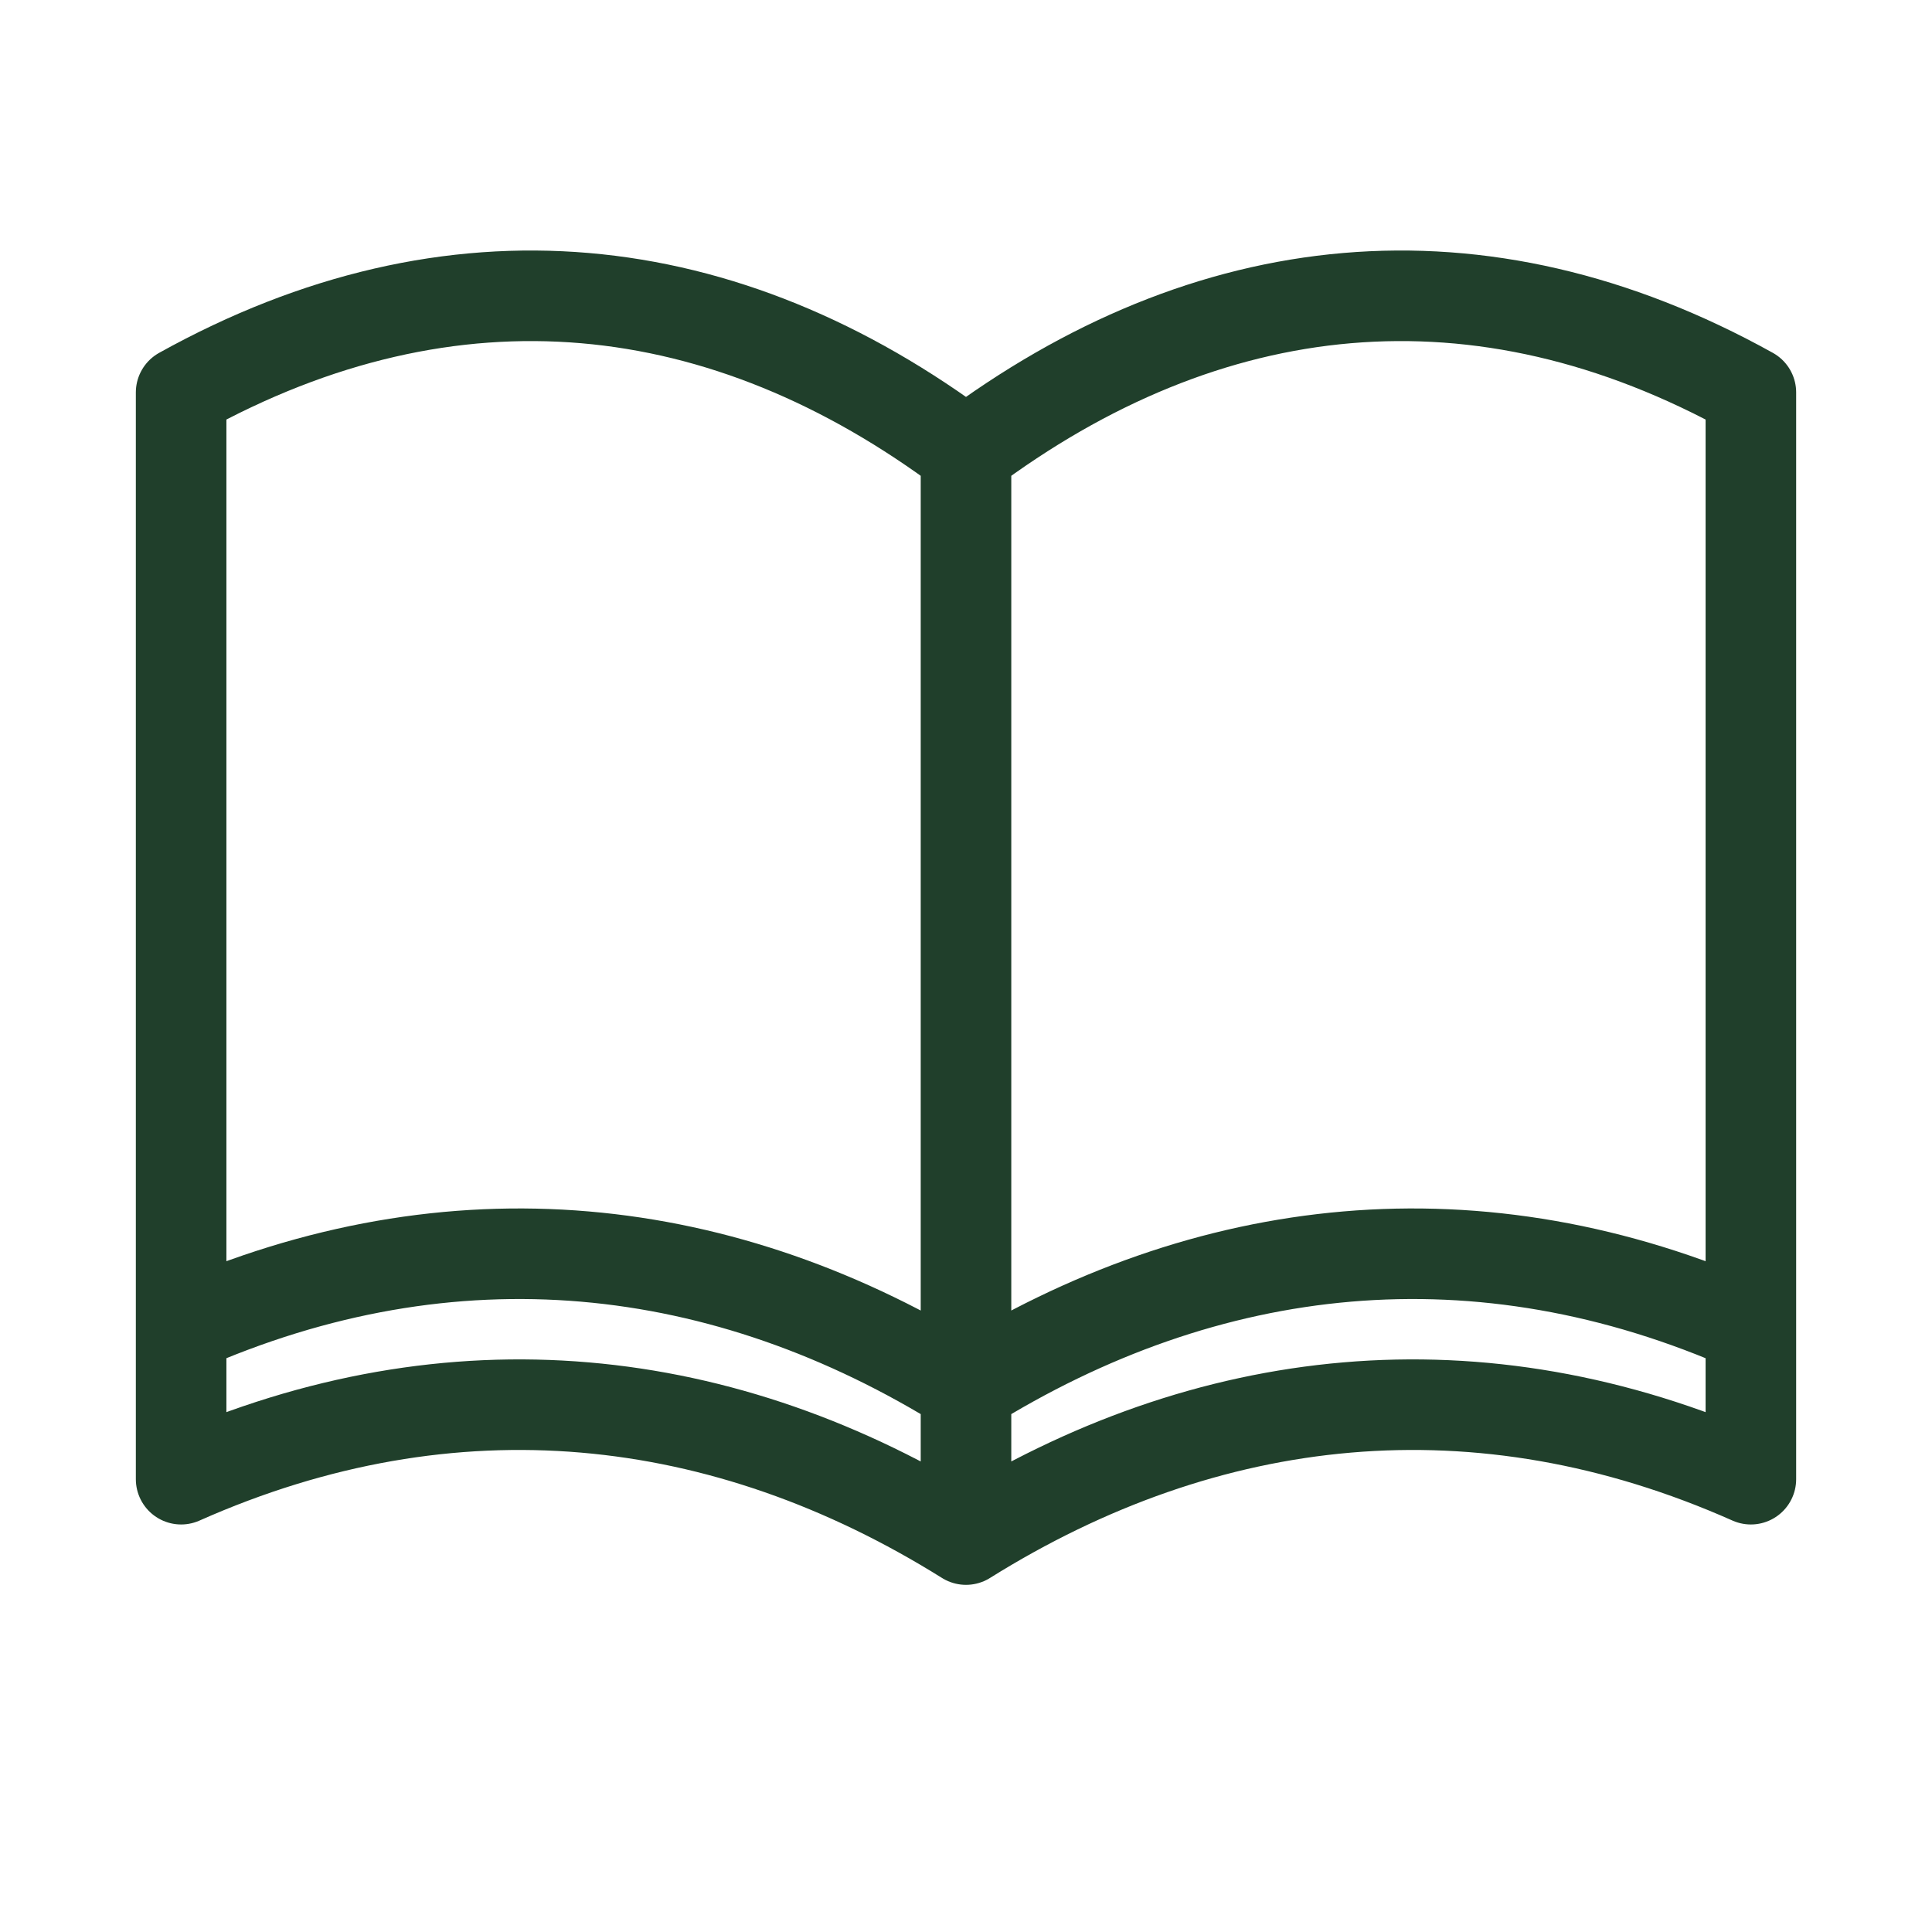
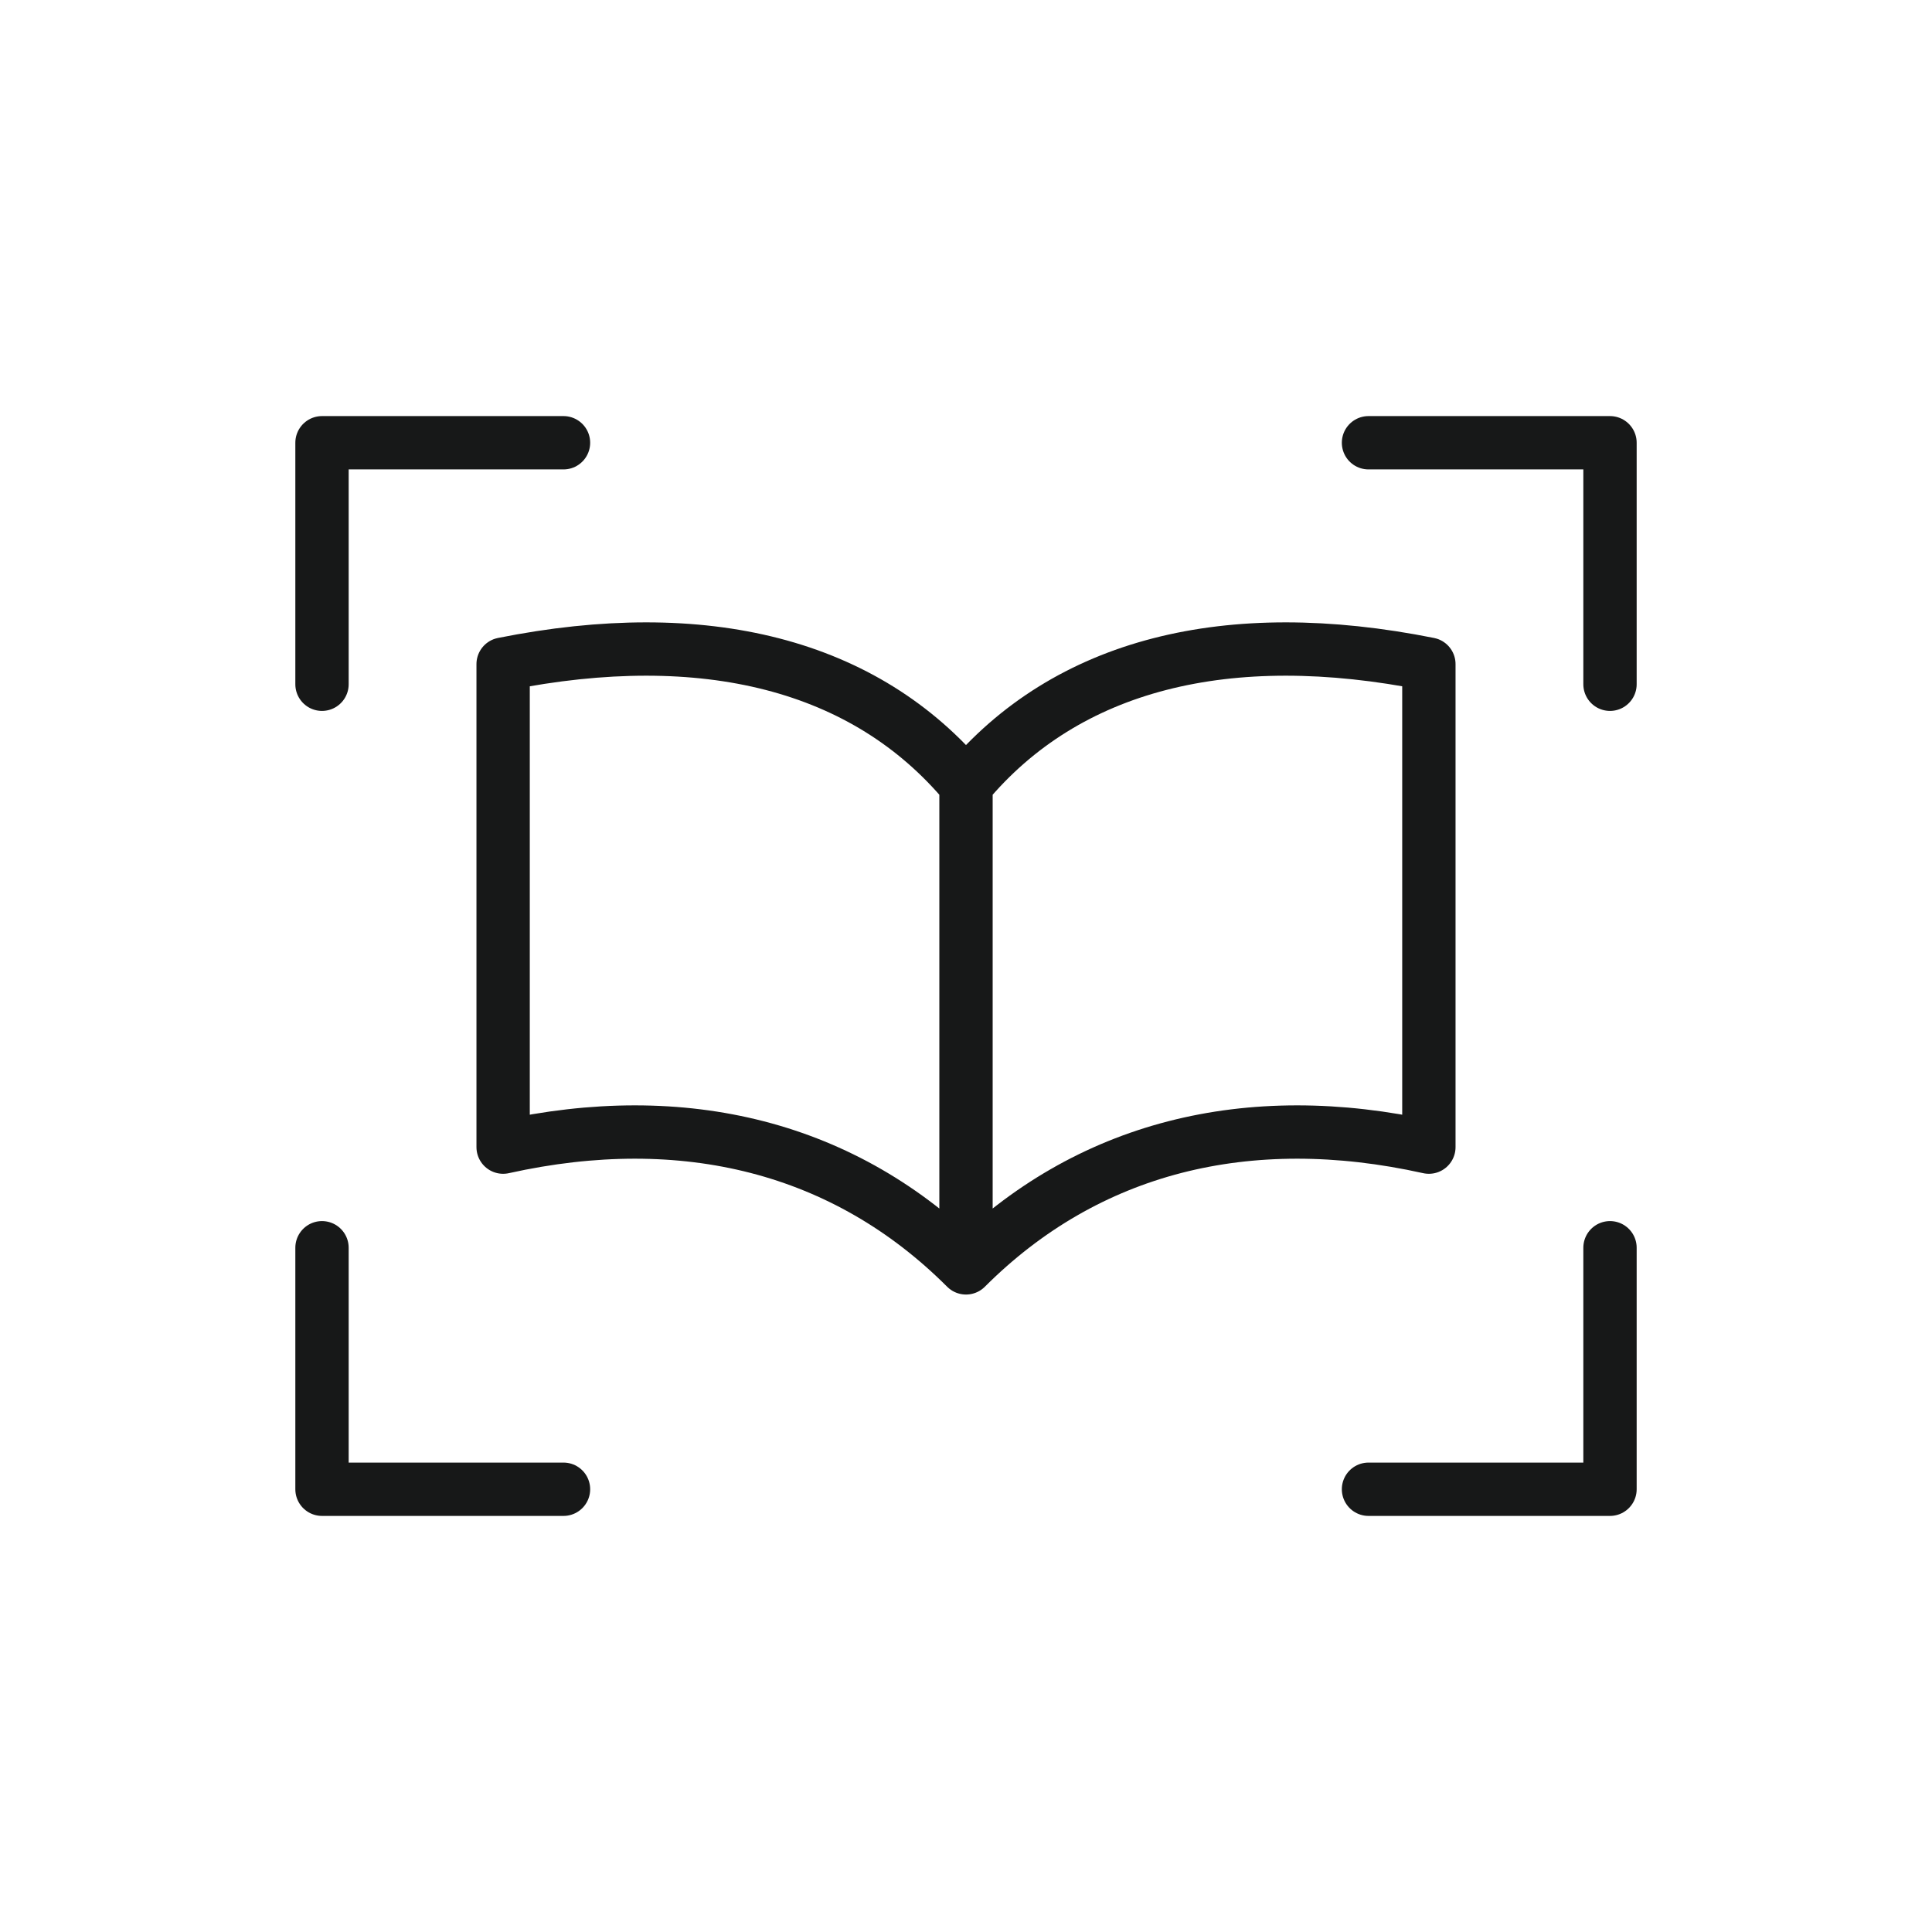
- <svg xmlns="http://www.w3.org/2000/svg" viewBox="0 0 64 64" fill="none" stroke="#203f2b" stroke-width="3" stroke-linecap="round" stroke-linejoin="round">
-   <path d="M32 15c-8-6-17-7-26-2v36c9-4 18-3 26 2 8-5 17-6 26-2V13c-9-5-18-4-26 2zm0 0v36M6 44c9-4 18-3 26 2 8-5 17-6 26-2" />
+ <svg xmlns="http://www.w3.org/2000/svg" viewBox="0 0 96 96">
+   <g fill="none" stroke="#171818" stroke-width="2.65" stroke-linecap="round" stroke-linejoin="round">
+     <path d="M16 34V22h12m40 0h12v12m0 28v12H68m-40 0H16V62m32 1c-6-6-14-8-23-6V33c10-2 18 0 23 6 5-6 13-8 23-6v24c-9-2-17 0-23 6V39" />
+   </g>
</svg>
